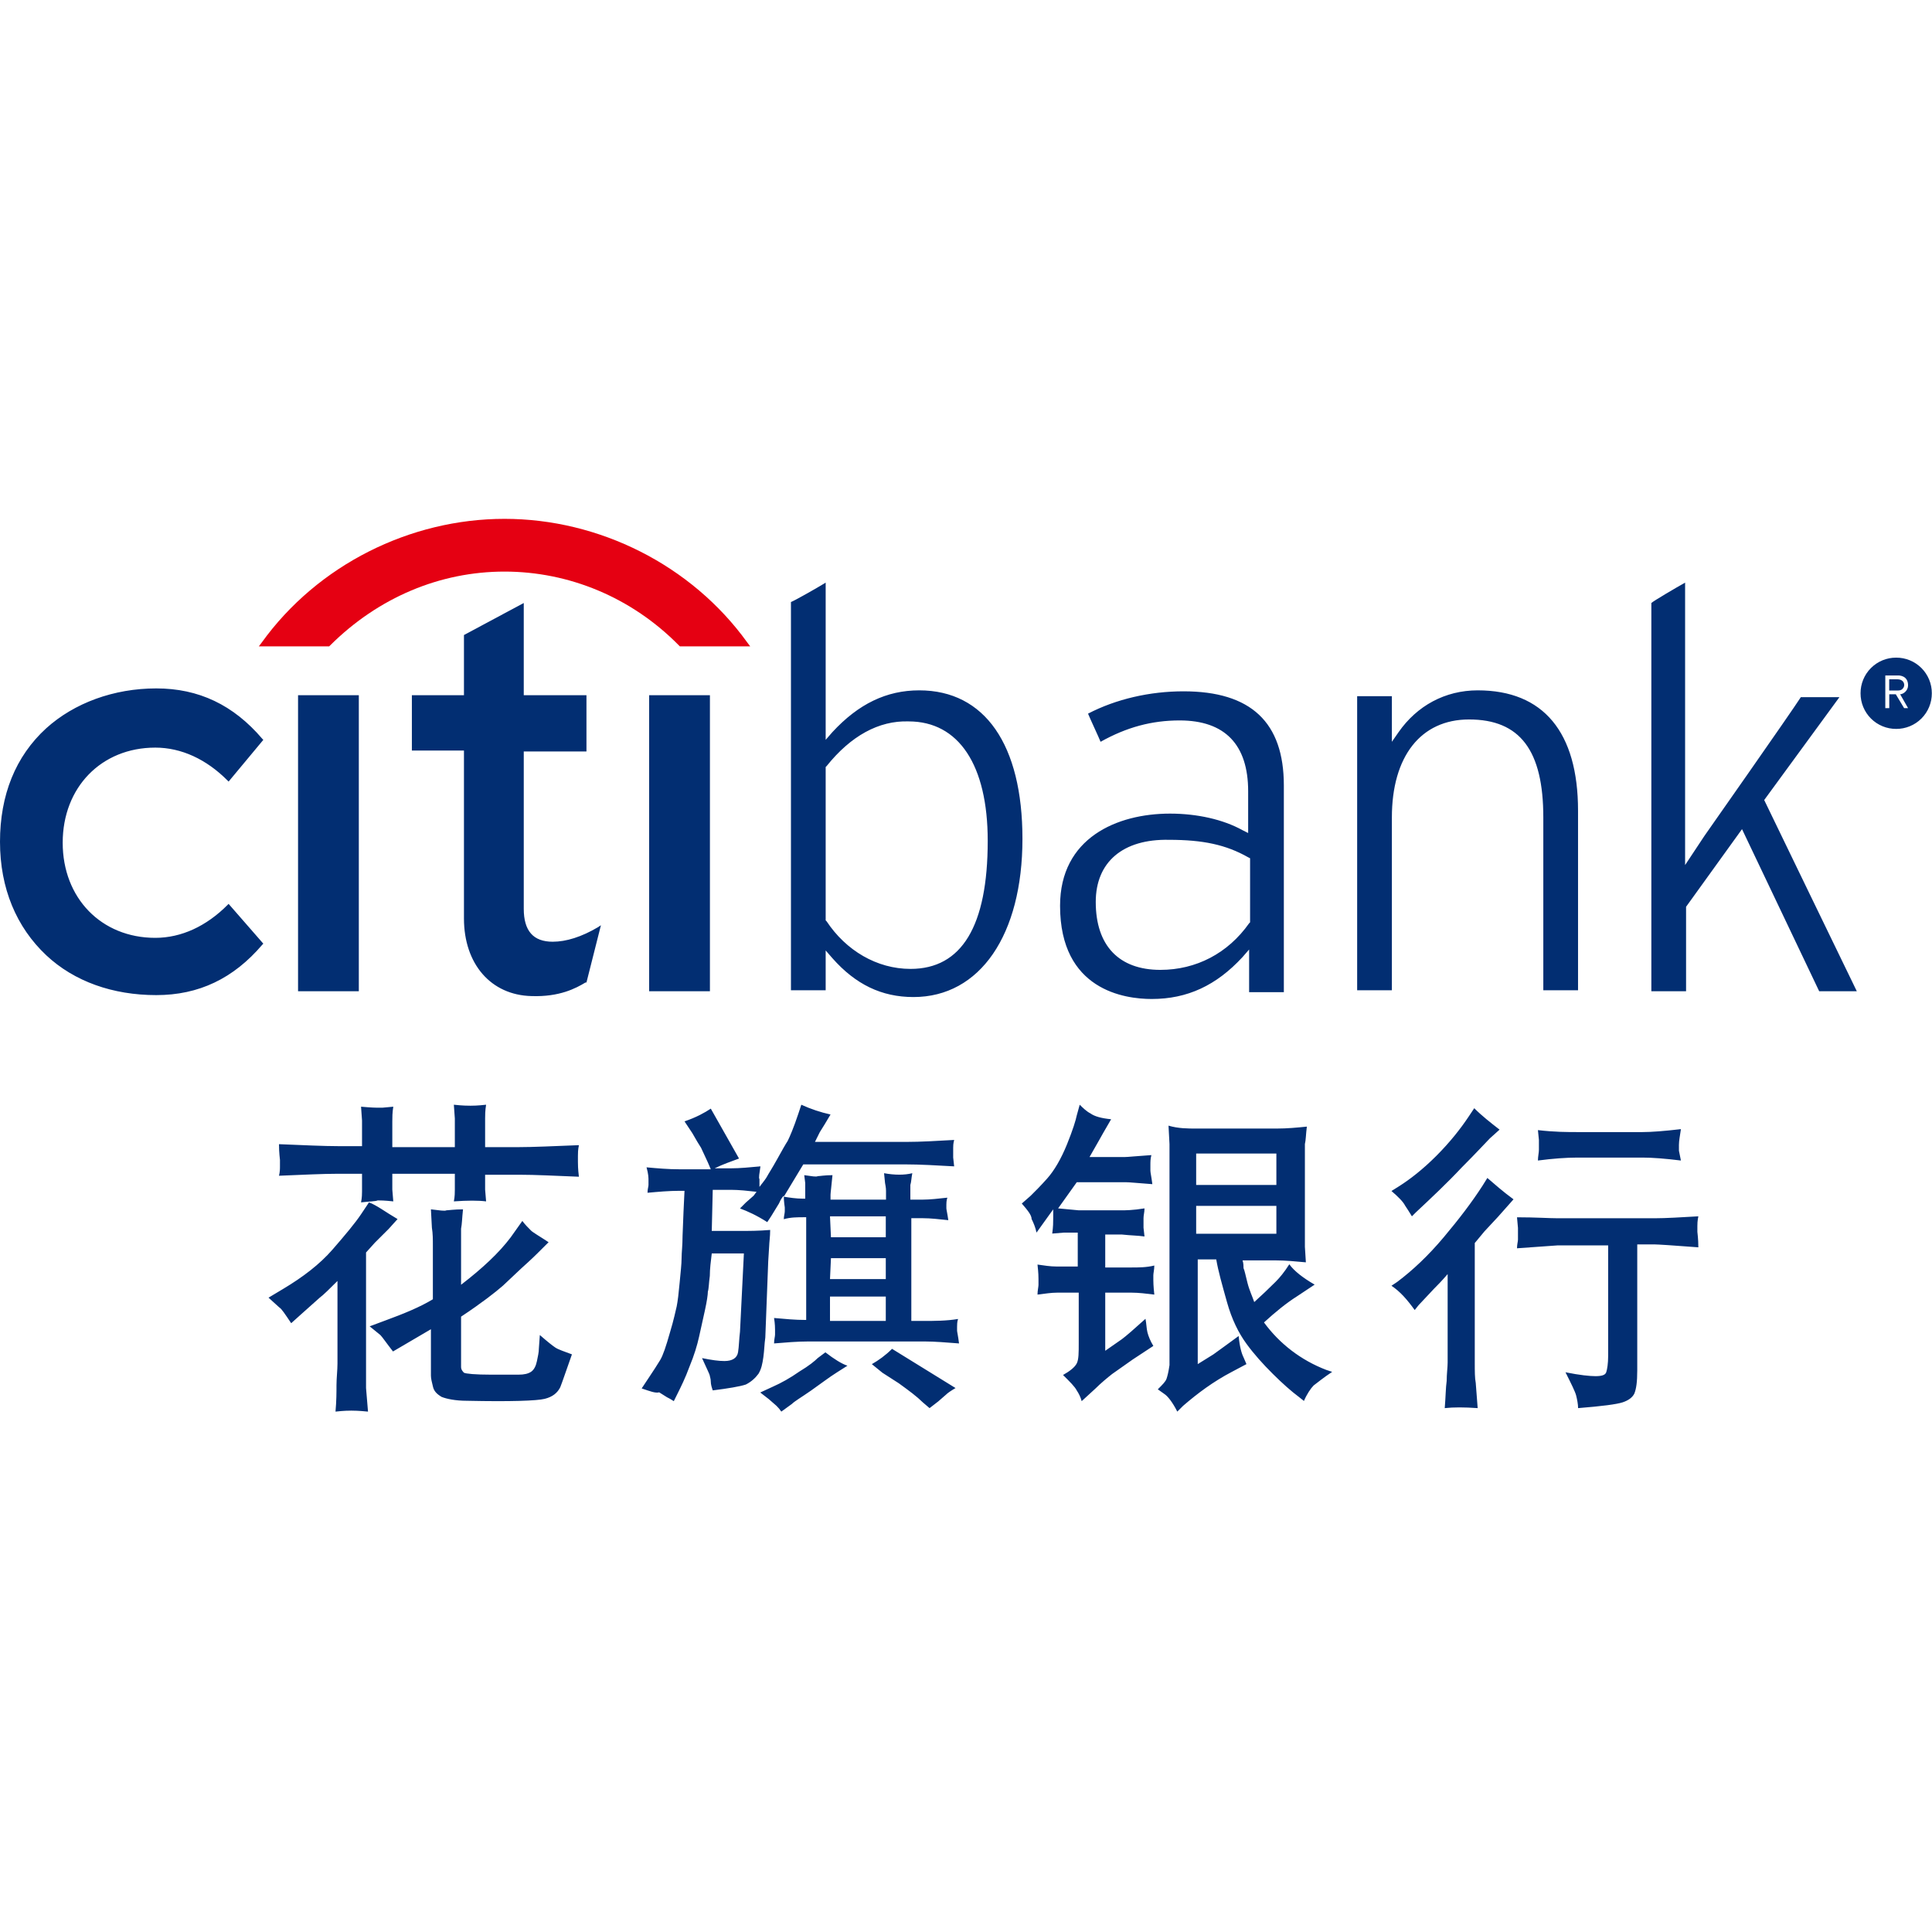
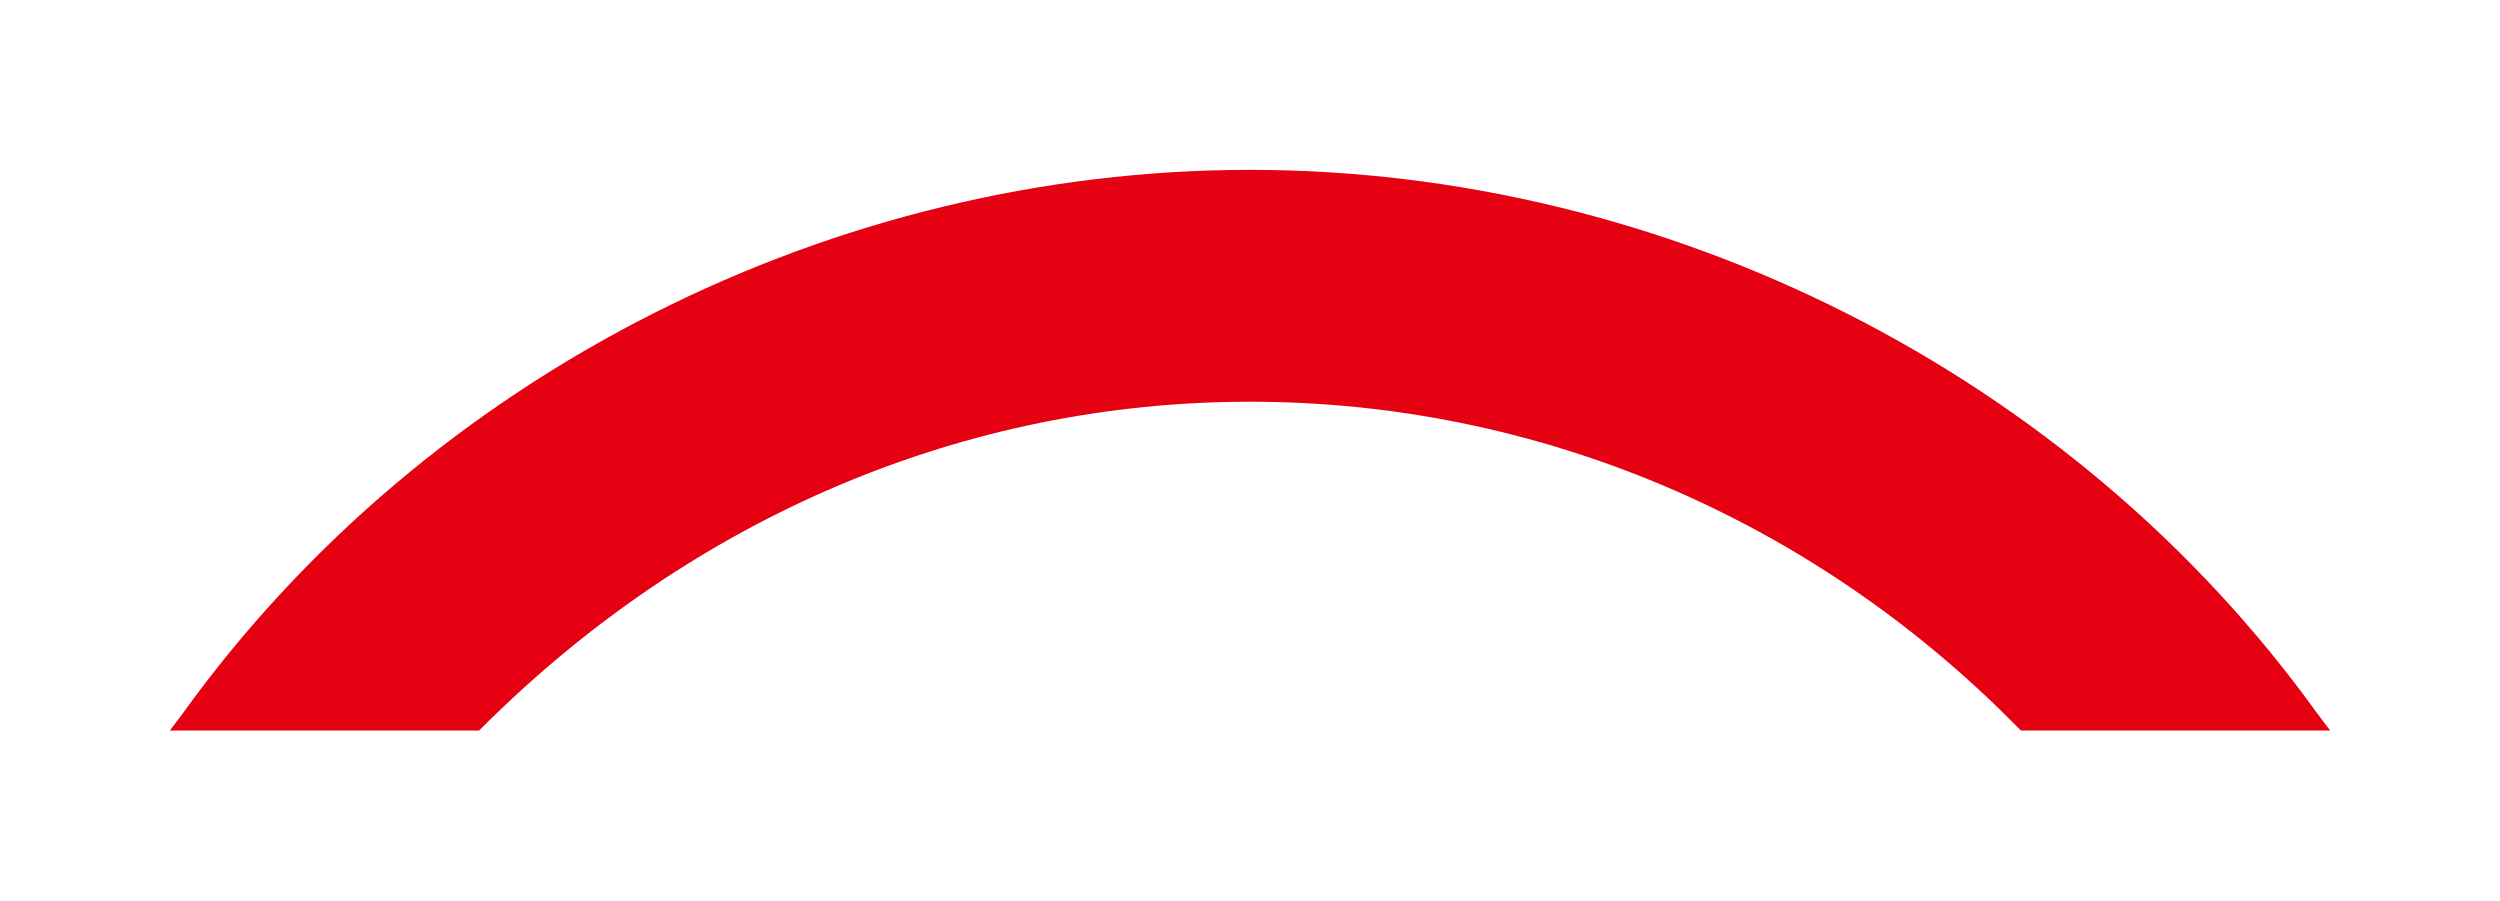
- <svg xmlns="http://www.w3.org/2000/svg" class="icon" width="128px" height="128.00px" viewBox="0 0 1024 1024" version="1.1">
-   <path d="M1005.526 360.025c3.099 0 3.745 1.988 3.745 2.983 0 0.994-0.43 1.597-0.897 2.095-0.83 0.887-1.912 0.887-2.848 0.887h-4.21v-5.965h4.21z m-0.507-11.463a18.81 18.81 0 0 1 18.888 18.888 18.81 18.81 0 0 1-18.888 18.887 18.81 18.81 0 0 1-18.887-18.887 18.81 18.81 0 0 1 18.887-18.888z m4.197 26.758h2.1l-4.198-7.346c1.574 0 4.197-1.806 4.197-4.721 0-5.247-4.722-5.247-5.246-5.247h-6.821v17.314h2.099v-7.346h3.46l4.41 7.346zM121.165 479.072l18.404 21.092-0.51 0.514c-15.338 18.005-33.743 26.75-56.238 26.75-23.006 0-43.455-7.202-58.281-21.091C8.69 491.418 0 470.842 0 446.149c0-24.692 8.18-45.269 24.54-60.187 14.826-13.375 35.787-21.091 58.281-21.091 22.495 0 40.9 8.745 56.237 26.75l0.511 0.514-18.404 22.12-0.512-0.514c-11.247-11.317-24.54-17.49-38.343-17.49-28.63 0-49.08 21.09-49.08 50.413 0 29.322 20.45 50.413 49.08 50.413 13.804 0 27.096-6.173 38.343-17.49l0.512-0.515z m36.81-110.6h32.208V525.37h-32.209V368.472zM316.97 491.418l1.534-1.028-7.669 30.35h-0.511c-5.113 3.087-13.804 7.717-28.63 7.202-21.472-0.514-35.787-16.976-35.787-41.153v-88.995h-27.607v-29.322h27.607v-31.894l31.697-16.976v48.87h33.231v29.836h-33.23v83.336c0 11.832 5.112 17.49 15.336 17.49 7.158 0 15.338-2.571 24.029-7.716z m27.096-122.946h32.208V525.37h-32.208V368.472z m549.075-59.673v149.696l10.225-15.432s45.5-64.817 51.124-73.562h20.45c-4.09 5.658-39.877 54.528-39.877 54.528s46.523 96.197 49.08 101.341h-19.94c-1.022-2.057-40.899-85.908-40.899-85.908l-29.652 41.154v44.754H875.25V319.602c1.022-1.03 13.292-8.231 17.893-10.803z m-151.84 79.22c9.714-13.889 24.54-22.12 41.923-22.12 34.764 0 53.17 22.12 53.17 63.789v95.168h-18.406v-91.567c0-35.495-12.27-51.957-39.365-51.957-25.563 0-40.9 19.548-40.9 51.957v91.567H719.32v-155.87h18.405v24.178l3.579-5.144z m-114.006-21.605c35.787 0 53.169 16.462 53.169 49.899v109.572H662.06V503.25l-3.579 4.115c-13.803 14.919-29.14 22.12-48.056 22.12-14.315 0-48.569-4.63-48.569-49.384 0-36.01 30.164-48.87 58.282-48.87 14.315 0 28.119 3.087 38.343 8.745l3.068 1.544V419.4c0-24.693-12.27-37.553-36.298-37.553-14.826 0-28.119 3.6-41.922 11.317-1.023-2.572-5.624-12.346-6.647-14.918 14.827-7.717 32.72-11.832 50.614-11.832z m-46.524 111.63c0 23.148 12.27 36.009 34.254 36.009 18.916 0 35.787-8.745 47.034-24.692l0.511-0.515v-33.952l-1.022-0.514c-11.759-6.687-24.029-9.26-41.922-9.26-24.54-0.514-38.855 11.832-38.855 32.923zM437.624 308.798v83.336l3.579-4.115c13.804-14.918 28.63-22.12 46.012-22.12 34.764 0 54.703 28.807 54.703 78.706 0 50.928-22.495 83.85-57.77 83.85-16.872 0-30.675-6.687-42.945-20.576l-3.579-4.115v21.09H419.22V319.088c1.533-0.514 14.314-7.716 18.404-10.288z m0.512 97.225l-0.512 0.515v81.278l0.512 0.515c10.224 15.433 26.584 25.207 44.478 25.207 27.096 0 40.9-22.635 40.9-67.904 0-40.125-15.338-63.274-41.923-63.274-15.848-0.514-30.674 7.716-43.455 23.663zM204.174 699.907c9.793-3.587 18.555-7.174 25.256-11.273V660.45c0-3.587 0-6.661-0.516-9.736l-0.515-9.736c4.638 0.513 7.216 1.025 8.246 0.513 1.031 0 4.124-0.513 8.762-0.513-0.515 4.612-0.515 7.687-1.03 10.249v29.72c11.339-8.71 20.1-16.91 26.286-25.108l6.185-8.712c1.546 2.05 3.092 3.587 4.638 5.125 1.031 1.024 4.639 3.074 9.278 6.149l-6.185 6.149c-0.516 0.512-3.093 3.074-8.247 7.686l-9.793 9.224c-4.123 3.587-11.339 9.223-22.162 16.397v26.646c0 1.537 1.03 2.562 1.546 3.075 1.03 0.512 5.67 1.025 14.431 1.025h14.432c3.092 0 5.154-0.513 6.7-1.538 1.546-1.025 2.577-3.074 3.093-5.636 0.515-2.562 1.03-4.612 1.03-6.662l0.516-7.174c4.123 3.587 6.7 5.637 8.247 6.662 1.546 1.025 4.638 2.05 8.762 3.587-3.093 8.71-5.155 14.86-6.185 17.422-1.547 3.075-4.124 5.124-8.247 6.15-4.123 1.024-18.04 1.536-41.233 1.024-6.185 0-10.824-1.025-13.4-2.05-2.578-1.537-4.124-3.074-4.64-5.636-0.515-2.05-1.03-4.1-1.03-5.637v-24.596l-20.101 11.785c-3.608-4.611-5.67-7.686-6.7-8.71l-5.67-4.613 8.246-3.074z m-12.81-62.625c0.518-2.614 0.518-4.705 0.518-5.75v-9.41h-12.945c-7.767 0-18.122 0.522-31.067 1.045 0.518-2.091 0.518-3.66 0.518-5.228v-3.137c0-0.522-0.518-3.66-0.518-8.364 12.945 0.523 23.818 1.046 31.585 1.046h12.427V593.89l-0.518-7.318c5.696 0.522 8.285 0.522 8.285 0.522h3.106l5.696-0.522c-0.518 3.136-0.518 5.75-0.518 7.841v13.592h33.139V592.845l-0.518-7.318c4.66 0.523 7.767 0.523 8.802 0.523 1.036 0 3.625 0 8.285-0.523-0.518 3.137-0.518 5.75-0.518 7.319v15.16h17.605c7.766 0 18.64-0.522 32.102-1.045-0.517 2.614-0.517 4.182-0.517 5.75v3.137c0 1.045 0 3.66 0.517 7.841-12.944-0.522-23.3-1.045-31.067-1.045h-18.64v7.842l0.518 6.273c-4.143-0.523-9.838-0.523-17.087 0 0.518-2.614 0.518-4.705 0.518-6.273v-8.365h-33.139v8.365l0.518 6.273c-4.66-0.523-7.249-0.523-8.285-0.523-1.035 0.523-4.142 0.523-8.802 1.046z m19.35 8.851l-4.698 5.207-7.309 7.289-4.698 5.207v71.852l1.044 12.496c-5.22-0.52-7.83-0.52-8.875-0.52-1.044 0-3.654 0-8.353 0.52 0.522-5.727 0.522-10.413 0.522-14.058 0-3.645 0.522-7.81 0.522-11.455v-43.736c-4.176 4.165-7.309 7.29-9.397 8.851l-9.92 8.852-5.22 4.686c-3.132-4.686-5.22-7.81-6.264-8.33l-5.743-5.208 7.83-4.686c10.442-6.248 19.317-13.016 26.104-20.826 6.787-7.81 12.007-14.058 15.14-18.744l4.176-6.248c4.177 1.562 8.875 5.206 15.14 8.851z m251.38 76.89c3.57-2.028 7.138-4.562 10.708-8.11l33.653 20.78c-2.55 1.52-4.08 2.534-5.1 3.547l-4.078 3.548-4.59 3.548-3.569-3.041c-3.059-3.041-7.138-6.082-12.747-10.136l-8.668-5.575-5.61-4.562z m-22.18-45.077h29.573v-11.09h-29.064l-0.51 11.09z m0.51-22.18h29.063v-11.09h-29.574l0.51 11.09z m-0.51 44.36h29.573v-12.938h-29.574v12.938z m-30.367 34.881c4.57-2.027 9.14-4.561 14.218-8.109 5.078-3.04 8.125-5.575 9.649-7.095l4.062-3.041c4.57 3.547 8.632 6.081 11.68 7.095l-5.587 3.548c-4.062 2.534-8.632 6.082-13.71 9.63-5.078 3.547-8.633 5.574-10.156 7.095l-5.586 4.054a19.305 19.305 0 0 0-2.539-3.04l-4.062-3.548-4.57-3.548 6.601-3.041z m-69.446 0.891l4.128-6.222c2.064-3.111 4.127-6.222 5.675-8.815 1.548-2.593 3.096-7.26 5.16-14.518 2.064-6.741 3.096-11.926 3.612-14 0.516-2.593 1.031-6.741 1.547-12.445 0.516-5.704 1.032-9.852 1.032-12.963 0-3.111 0.516-6.74 0.516-11.926l0.516-12.963 0.516-10.89h-2.58c-5.675 0-11.35 0.52-17.026 1.038 0-2.074 0.516-3.111 0.516-4.148v-2.593c0-1.037 0-3.11-1.032-6.74 5.675 0.518 11.35 1.036 17.542 1.036h16.511l-1.548-3.63-3.612-7.777c-1.031-1.556-2.58-4.148-4.643-7.778l-4.128-6.222c6.192-2.074 10.835-4.667 13.931-6.74l14.963 26.444c-4.128 1.555-8.771 3.11-12.9 5.185h8.772c4.644 0 9.803-0.519 15.479-1.037-0.516 3.63-1.032 6.222-0.516 6.74v4.149c2.064-2.593 3.612-4.667 4.128-5.704s2.58-4.148 5.16-8.815c2.579-4.666 4.643-8.296 5.675-9.852 1.032-2.074 3.095-6.74 5.675-14.518l1.548-4.667a77.29 77.29 0 0 0 15.479 5.185l-3.096 5.185-2.58 4.149-2.58 5.185h48.5c7.74 0 15.995-0.519 25.282-1.037-0.515 2.074-0.515 3.111-0.515 4.148v5.185l0.515 4.667c-9.287-0.519-18.058-1.037-25.797-1.037H425.75l-10.32 17.111c3.097 0.519 6.708 1.037 9.804 1.037h1.548v-8.296l-0.516-4.148c4.128 0.518 6.191 1.037 7.223 0.518 1.032 0 3.612-0.518 7.74-0.518-0.516 5.703-1.032 9.333-1.032 10.37v2.593h29.41v-4.667c0-0.519 0-1.556-0.517-4.148l-0.515-5.185c5.675 1.037 10.835 1.037 14.962 0-0.516 2.592-0.516 4.666-1.032 6.222v7.778h6.708c3.612 0 8.255-0.519 12.899-1.037-0.516 1.555-0.516 3.11-0.516 3.63v2.073c0 0.519 0.516 2.593 1.032 6.223-5.16-0.519-9.288-1.037-13.415-1.037h-6.192v54.444h6.708c5.675 0 11.867 0 18.058-1.037-0.516 1.556-0.516 3.111-0.516 4.148v2.074c0 0.519 0.516 2.593 1.032 6.741-6.707-0.518-12.899-1.037-18.058-1.037H428.33c-5.676 0-11.867 0.519-18.059 1.037 0-2.074 0.516-3.63 0.516-4.666v-2.593c0-0.519 0-3.111-0.516-6.222 5.676 0.518 11.351 1.037 16.511 1.037h0.516v-54.445h-1.032c-3.612 0-7.223 0-10.835 1.037 0-1.556 0.516-3.111 0.516-4.148v-2.074c0-0.519-0.516-2.593-0.516-6.222-1.548 1.555-2.064 3.11-2.58 4.148l-4.128 6.74-2.063 3.112c-5.676-3.63-10.32-5.704-14.447-7.26l3.096-3.11 4.127-3.63 1.548-2.075c-4.644-0.518-9.287-1.037-13.415-1.037h-9.803l-0.516 21.778h15.479c4.127 0 9.287 0 15.478-0.518 0 3.63-0.515 6.74-0.515 8.296l-0.516 8.296-1.548 40.445c-0.516 3.63-0.516 6.74-1.032 10.37-0.516 3.63-1.032 6.223-2.58 8.815-1.548 2.074-3.612 4.149-6.707 5.704-3.096 1.037-9.288 2.074-17.543 3.111-0.516-1.555-1.032-3.11-1.032-4.666 0-1.556-0.516-2.593-0.516-3.112 0-0.518-1.548-3.63-4.128-9.333 5.16 1.037 8.772 1.556 11.867 1.556 4.128 0 6.708-1.556 7.224-4.667 0.516-3.111 0.516-6.74 1.032-10.889l2.064-41.482H377.25c-0.516 4.148-1.032 8.297-1.032 11.926-0.516 3.63-0.516 6.741-1.032 8.297 0 1.555-0.516 5.185-1.548 9.852l-3.095 14c-1.032 4.666-2.58 9.851-5.16 16.074-2.064 5.703-4.644 10.889-6.191 14l-2.064 4.148c-1.548-1.037-2.58-1.556-3.612-2.074l-4.128-2.593c-2.064 0.519-4.643-0.518-9.287-2.074z m293.892-81.981h42.512V639.13h-42.512v14.787z m0-25.877h42.512v-16.636h-42.512v16.636z m0.32-29.881h42.337c5.68 0 10.842-0.514 16.005-1.028-0.516 4.11-0.516 7.193-1.032 9.248v54.462l0.516 8.22c-5.68-0.514-10.842-1.027-16.005-1.027h-17.555c0.517 1.54 0.517 3.082 0.517 4.11 0.516 1.027 1.032 3.596 2.065 7.707 1.032 4.11 2.581 7.193 3.614 10.275a305.55 305.55 0 0 0 11.359-10.79c2.065-2.054 4.646-5.137 7.228-9.247 2.581 3.596 7.228 7.193 13.424 10.79l-9.294 6.165c-5.679 3.596-11.358 8.22-17.554 13.872 8.26 11.303 19.62 20.037 33.044 25.175l3.097 1.028c-4.646 3.083-7.744 5.652-9.81 7.193-1.548 1.541-3.614 4.624-5.162 8.22l-2.582-2.055c-4.13-3.082-8.777-7.193-13.94-12.33-5.163-5.138-9.81-10.276-13.94-15.928-4.131-5.652-7.745-12.845-10.327-22.093-2.581-9.248-4.646-16.44-5.679-22.606h-9.81v55.489l8.261-5.138 5.68-4.11 7.744-5.652c0.516 5.651 1.549 9.248 2.582 11.303l1.548 3.597-7.744 4.11c-9.81 5.138-18.07 11.303-25.815 17.982l-3.098 3.083c-2.582-5.138-5.163-8.22-6.712-9.248l-3.614-2.569c2.581-2.569 4.13-4.11 4.646-5.652 0.517-1.541 1.033-3.596 1.55-7.193V606.38l-0.517-9.762c5.163 1.542 10.326 1.542 14.973 1.542z m-92.739 39.739l4.683-4.108c2.08-2.054 5.202-5.134 8.844-9.242 3.642-4.107 7.284-10.268 10.406-17.97 3.122-7.702 4.683-12.836 5.203-15.403l1.56-5.648c1.562 1.54 3.643 3.594 5.724 4.621 2.081 1.54 5.723 2.567 10.926 3.08l-4.162 7.189-2.602 4.62-4.682 8.216h18.73c1.56 0 6.243-0.514 14.047-1.027-0.52 2.054-0.52 3.594-0.52 5.134v3.08c0 1.028 0.52 3.081 1.04 7.189-7.283-0.513-11.966-1.027-14.047-1.027H570.71l-9.886 13.863 10.926 1.027h22.893c1.56 0 5.723 0 11.966-1.027 0 2.054-0.52 3.594-0.52 5.134v5.135l0.52 4.62c-3.642-0.513-7.284-0.513-11.966-1.026h-8.845v17.457h14.048c3.642 0 7.804 0 11.966-1.027 0 2.053-0.52 4.107-0.52 5.134v2.567c0 0.514 0 3.08 0.52 7.702-4.162-0.514-8.324-1.027-11.966-1.027h-14.048v30.806l8.845-6.161c2.081-1.54 6.243-5.134 12.487-10.782 0.52 2.567 0.52 5.134 1.04 7.188 0.52 2.054 1.561 4.62 3.122 7.188l-10.926 7.188-10.926 7.702c-2.601 2.053-5.723 4.62-8.845 7.701l-7.284 6.675c-0.52-2.054-1.56-4.108-2.601-5.648-1.04-2.054-3.642-4.62-7.284-8.215 3.642-2.054 6.243-4.107 7.284-6.161 1.04-2.054 1.04-5.648 1.04-10.782v-26.699h-11.446c-3.121 0-6.243 0.513-10.405 1.027 0-2.054 0.52-4.108 0.52-5.135v-3.08c0-1.027 0-3.08-0.52-7.702 3.642 0.514 6.763 1.027 9.885 1.027h11.446v-17.97h-7.284l-6.243 0.513c0.52-3.594 0.52-6.161 0.52-8.215v-4.62l-8.845 12.322c-0.52-2.567-1.56-5.135-2.601-7.188 0-2.054-2.081-4.621-5.203-8.215z m349.343-39.432c-0.523 3.639-1.045 6.238-1.045 8.317v3.12l1.045 5.198c-8.362-1.04-15.157-1.56-20.383-1.56h-34.495c-5.749 0-13.066 0.52-20.905 1.56 0-2.08 0.522-4.159 0.522-5.718v-5.199l-0.522-5.198c8.885 1.04 15.679 1.04 20.905 1.04h34.495c4.704 0 11.498-0.52 20.383-1.56z m-65.286 47.236h51.398c6.168 0 13.878-0.513 23.13-1.027-0.514 2.567-0.514 4.108-0.514 5.134v3.081c0 0.514 0.514 3.594 0.514 8.215-13.364-1.027-21.588-1.54-23.13-1.54h-9.251v66.747c0 6.16-0.514 9.755-1.542 12.322-1.028 2.054-3.084 3.594-6.168 4.621-3.084 1.027-10.794 2.054-23.644 3.08 0-2.053-0.514-4.62-1.027-6.674-0.514-2.054-2.57-6.161-5.654-12.322 7.71 1.54 12.85 2.053 15.933 2.053 3.084 0 5.14-0.513 5.654-2.053 0.514-1.54 1.028-4.621 1.028-8.729v-58.532h-26.727c-0.514 0-7.71 0.514-21.588 1.54 0-2.053 0.514-3.594 0.514-4.62v-6.162l-0.514-5.647c9.766 0 16.962 0.513 21.588 0.513z m-88.13-14.448l4.13-2.582c5.679-3.613 12.39-8.775 19.617-16.002 7.227-7.227 12.905-14.454 17.035-20.649l3.097-4.646c4.13 4.13 8.776 7.744 13.421 11.357l-5.162 4.646c-2.065 2.065-6.71 7.227-14.97 15.486-7.743 8.26-16.002 16.003-24.262 23.746l-2.065 2.065c-1.548-2.581-2.58-4.13-3.613-5.678-1.033-2.065-3.614-4.646-7.227-7.743z m0 50.225l3.081-2.06c8.215-6.176 16.43-13.897 24.645-23.677s14.89-18.53 20.538-27.281l2.567-4.118c3.594 3.088 8.215 7.206 13.863 11.324l-8.215 9.265-7.188 7.722-5.135 6.176v63.313c0 4.633 0 8.236 0.514 10.81l1.027 13.383c-7.188-0.515-12.836-0.515-17.457 0 0.513-6.177 0.513-10.81 1.027-14.413 0-3.603 0.513-7.206 0.513-9.78v-46.841c-3.08 3.603-5.648 6.177-7.188 7.721l-8.215 8.75-2.054 2.574c-4.107-5.662-7.701-9.78-12.322-12.868z" fill="#022E72" />
-   <path d="M396.102 340.565C366.482 299.396 317.456 275 267.409 275c-50.048 0-99.073 24.396-128.693 65.565l-1.532 2.033h37.28l0.51-0.509c25.535-25.412 58.219-39.135 92.435-39.135s67.41 13.723 92.434 39.135l0.51 0.509h37.28l-1.531-2.033z" fill="#E50012" />
+ <svg xmlns="http://www.w3.org/2000/svg" viewBox="116.706 254.522 301.405 108.554">
+   <defs>
+     <clipPath id="c">
+       <rect x="116.706" y="254.522" width="301.405" height="108.554" />
+     </clipPath>
+   </defs>
+   <g clip-path="url(#c)">
+     <path d="M396.102 340.565C366.482 299.396 317.456 275 267.409 275c-50.048 0-99.073 24.396-128.693 65.565l-1.532 2.033h37.28l0.51-0.509c25.535-25.412 58.219-39.135 92.435-39.135s67.41 13.723 92.434 39.135l0.51 0.509h37.28l-1.531-2.033z" fill="#E50012" />
+   </g>
</svg>
